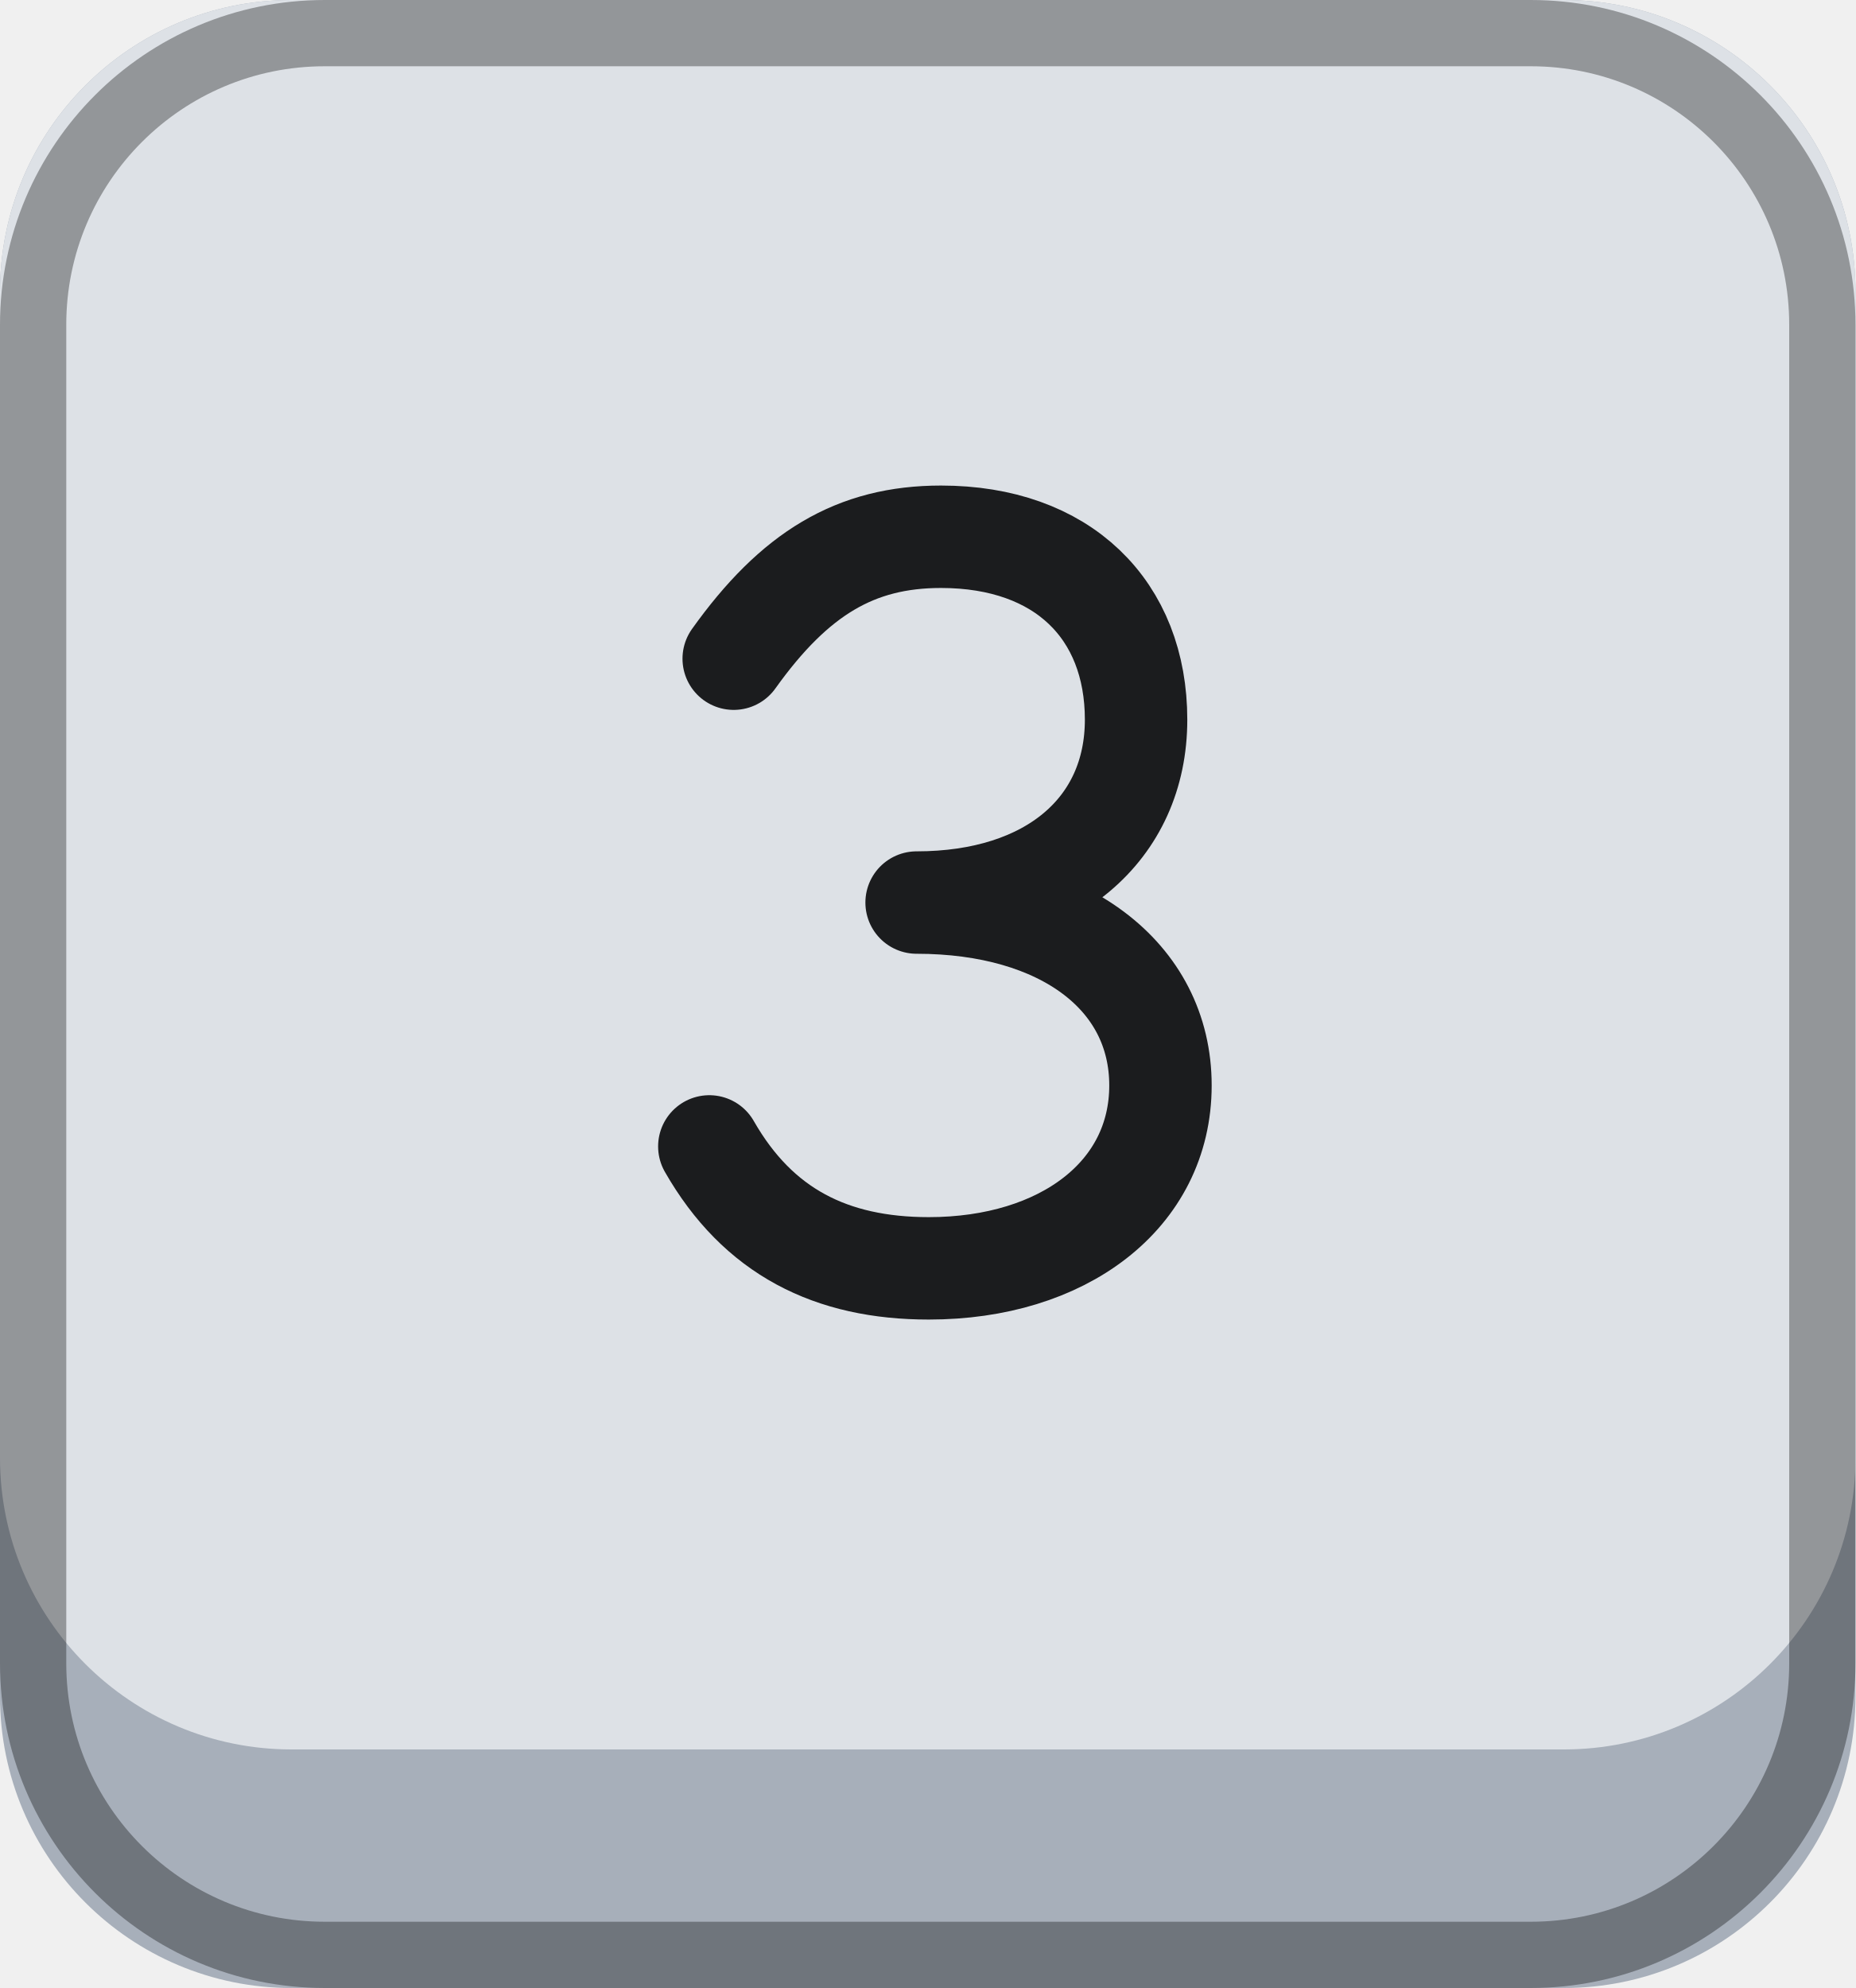
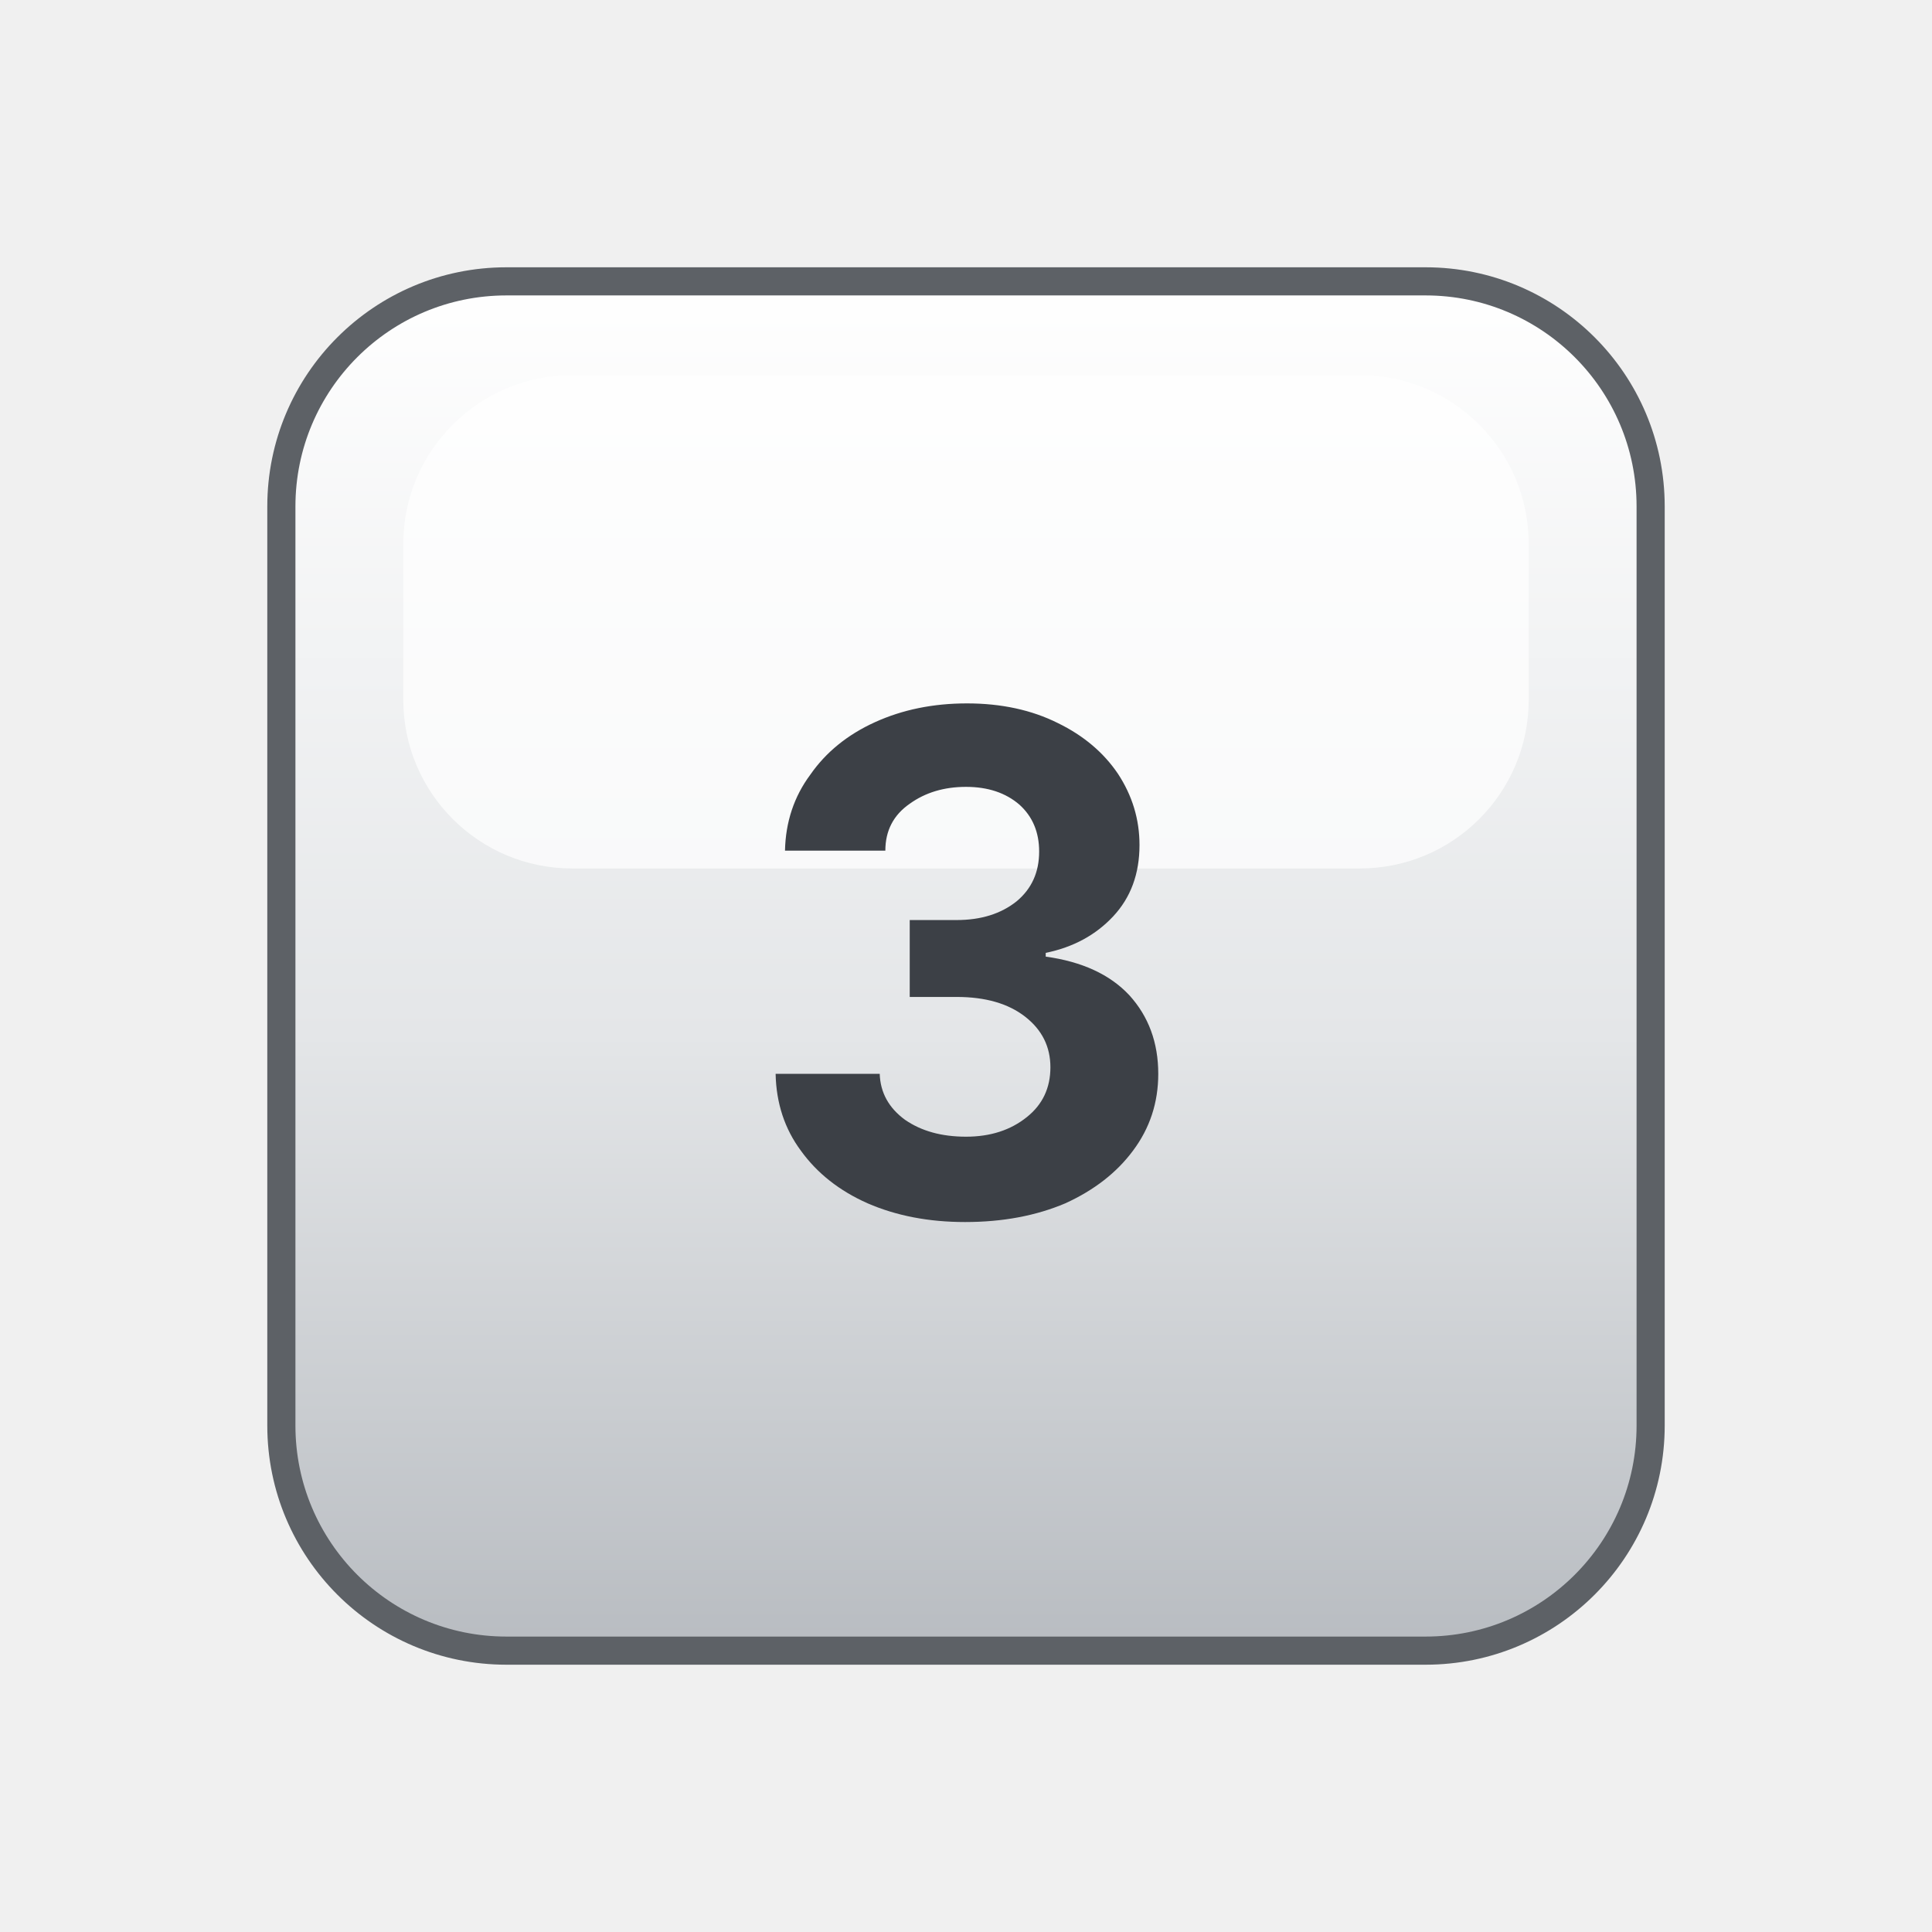
- <svg xmlns="http://www.w3.org/2000/svg" width="14" height="15" viewBox="0 0 14 15">
-   <rect x="0" y="0" width="14" height="15" rx="2.2" fill="#a7afba" />
-   <rect x="0" y="0" width="14" height="13.2" rx="2.2" fill="#dde1e6" />
-   <rect x="0.25" y="0.25" width="13.5" height="14.5" rx="2.2" fill="none" stroke="#00000055" stroke-width="0.5" />
-   <g transform="translate(5.26 4.05) scale(0.92)" fill="none" stroke="#1b1c1e" stroke-width="0.84" stroke-linecap="round" stroke-linejoin="round">
-     <path transform="translate(0)" d="M0.3 1 C0.8 0.3 1.3 0 2 0 C3 0 3.6 0.6 3.6 1.5 C3.6 2.4 2.9 3 1.8 3 C3 3 3.8 3.6 3.8 4.5 C3.8 5.4 3 6 1.9 6 C1.1 6 0.5 5.7 0.1 5" />
-   </g>
+ <svg xmlns="http://www.w3.org/2000/svg" width="20.6" height="20.6" viewBox="-3 -3 20.6 20.6">
+   <defs>
+     <linearGradient id="gCap" x1="0" y1="0" x2="0" y2="1">
+       <stop offset="0" stop-color="#ffffff" />
+       <stop offset="0.55" stop-color="#e4e6e8" />
+       <stop offset="1" stop-color="#b8bcc1" />
+     </linearGradient>
+   </defs>
+   <rect x="0" y="0" width="14.6" height="14.6" rx="2.4" fill="url(#gCap)" stroke="#5d6166" stroke-width="0.3" />
+   <rect x="1.3" y="1" width="12" height="5.26" rx="1.8" fill="#fff" opacity="0.7" />
+   <path d="M7.29 10.03Q6.71 10.03 6.25 9.83Q5.8 9.63 5.54 9.27Q5.28 8.92 5.27 8.45L6.38 8.45Q6.39 8.75 6.65 8.94Q6.91 9.12 7.3 9.12Q7.69 9.12 7.95 8.91Q8.2 8.71 8.2 8.38Q8.2 8.05 7.93 7.84Q7.66 7.63 7.2 7.63L6.7 7.63L6.7 6.81L7.2 6.81Q7.59 6.81 7.84 6.61Q8.08 6.41 8.08 6.08Q8.08 5.77 7.87 5.58Q7.65 5.39 7.3 5.39Q6.95 5.39 6.7 5.57Q6.44 5.75 6.44 6.07L5.37 6.07Q5.38 5.61 5.64 5.26Q5.89 4.9 6.33 4.7Q6.77 4.5 7.31 4.5Q7.86 4.5 8.28 4.71Q8.69 4.91 8.92 5.25Q9.15 5.6 9.15 6.01Q9.15 6.47 8.87 6.77Q8.59 7.07 8.15 7.16L8.15 7.2Q8.73 7.28 9.04 7.61Q9.35 7.95 9.35 8.45Q9.35 8.91 9.08 9.27Q8.82 9.62 8.36 9.83Q7.89 10.03 7.29 10.03Z" fill="#3c4046" />
</svg>
